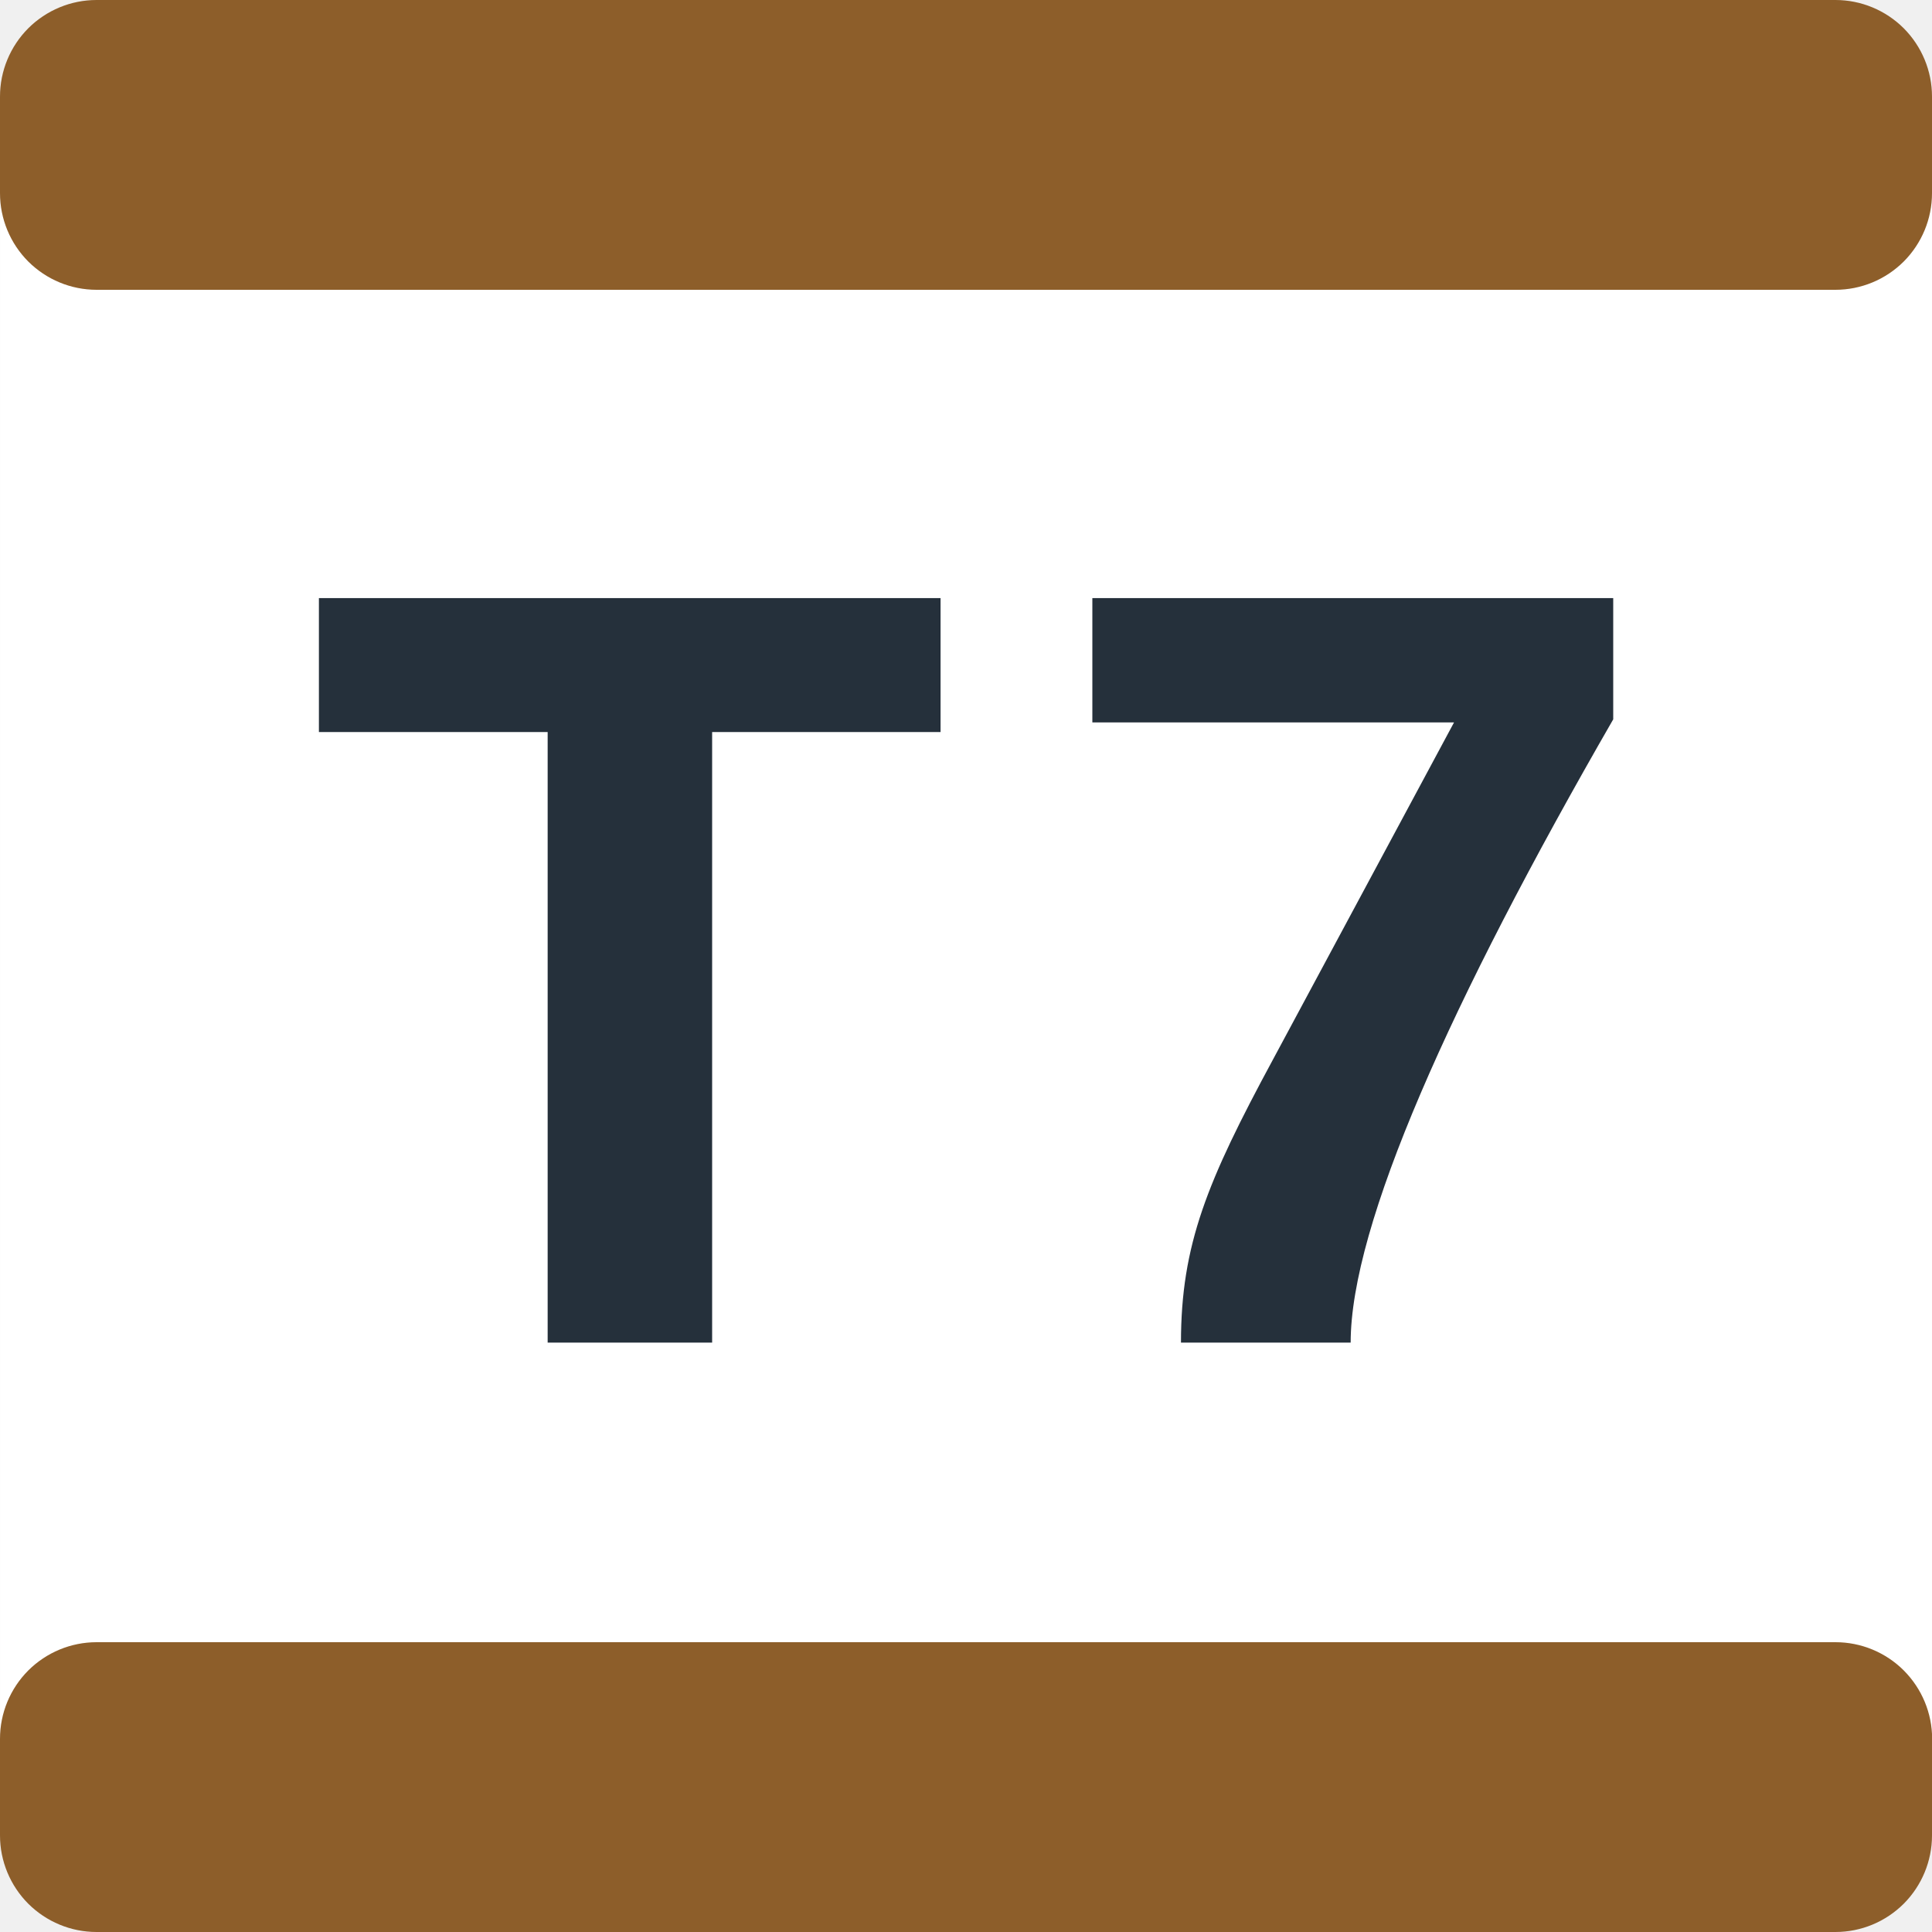
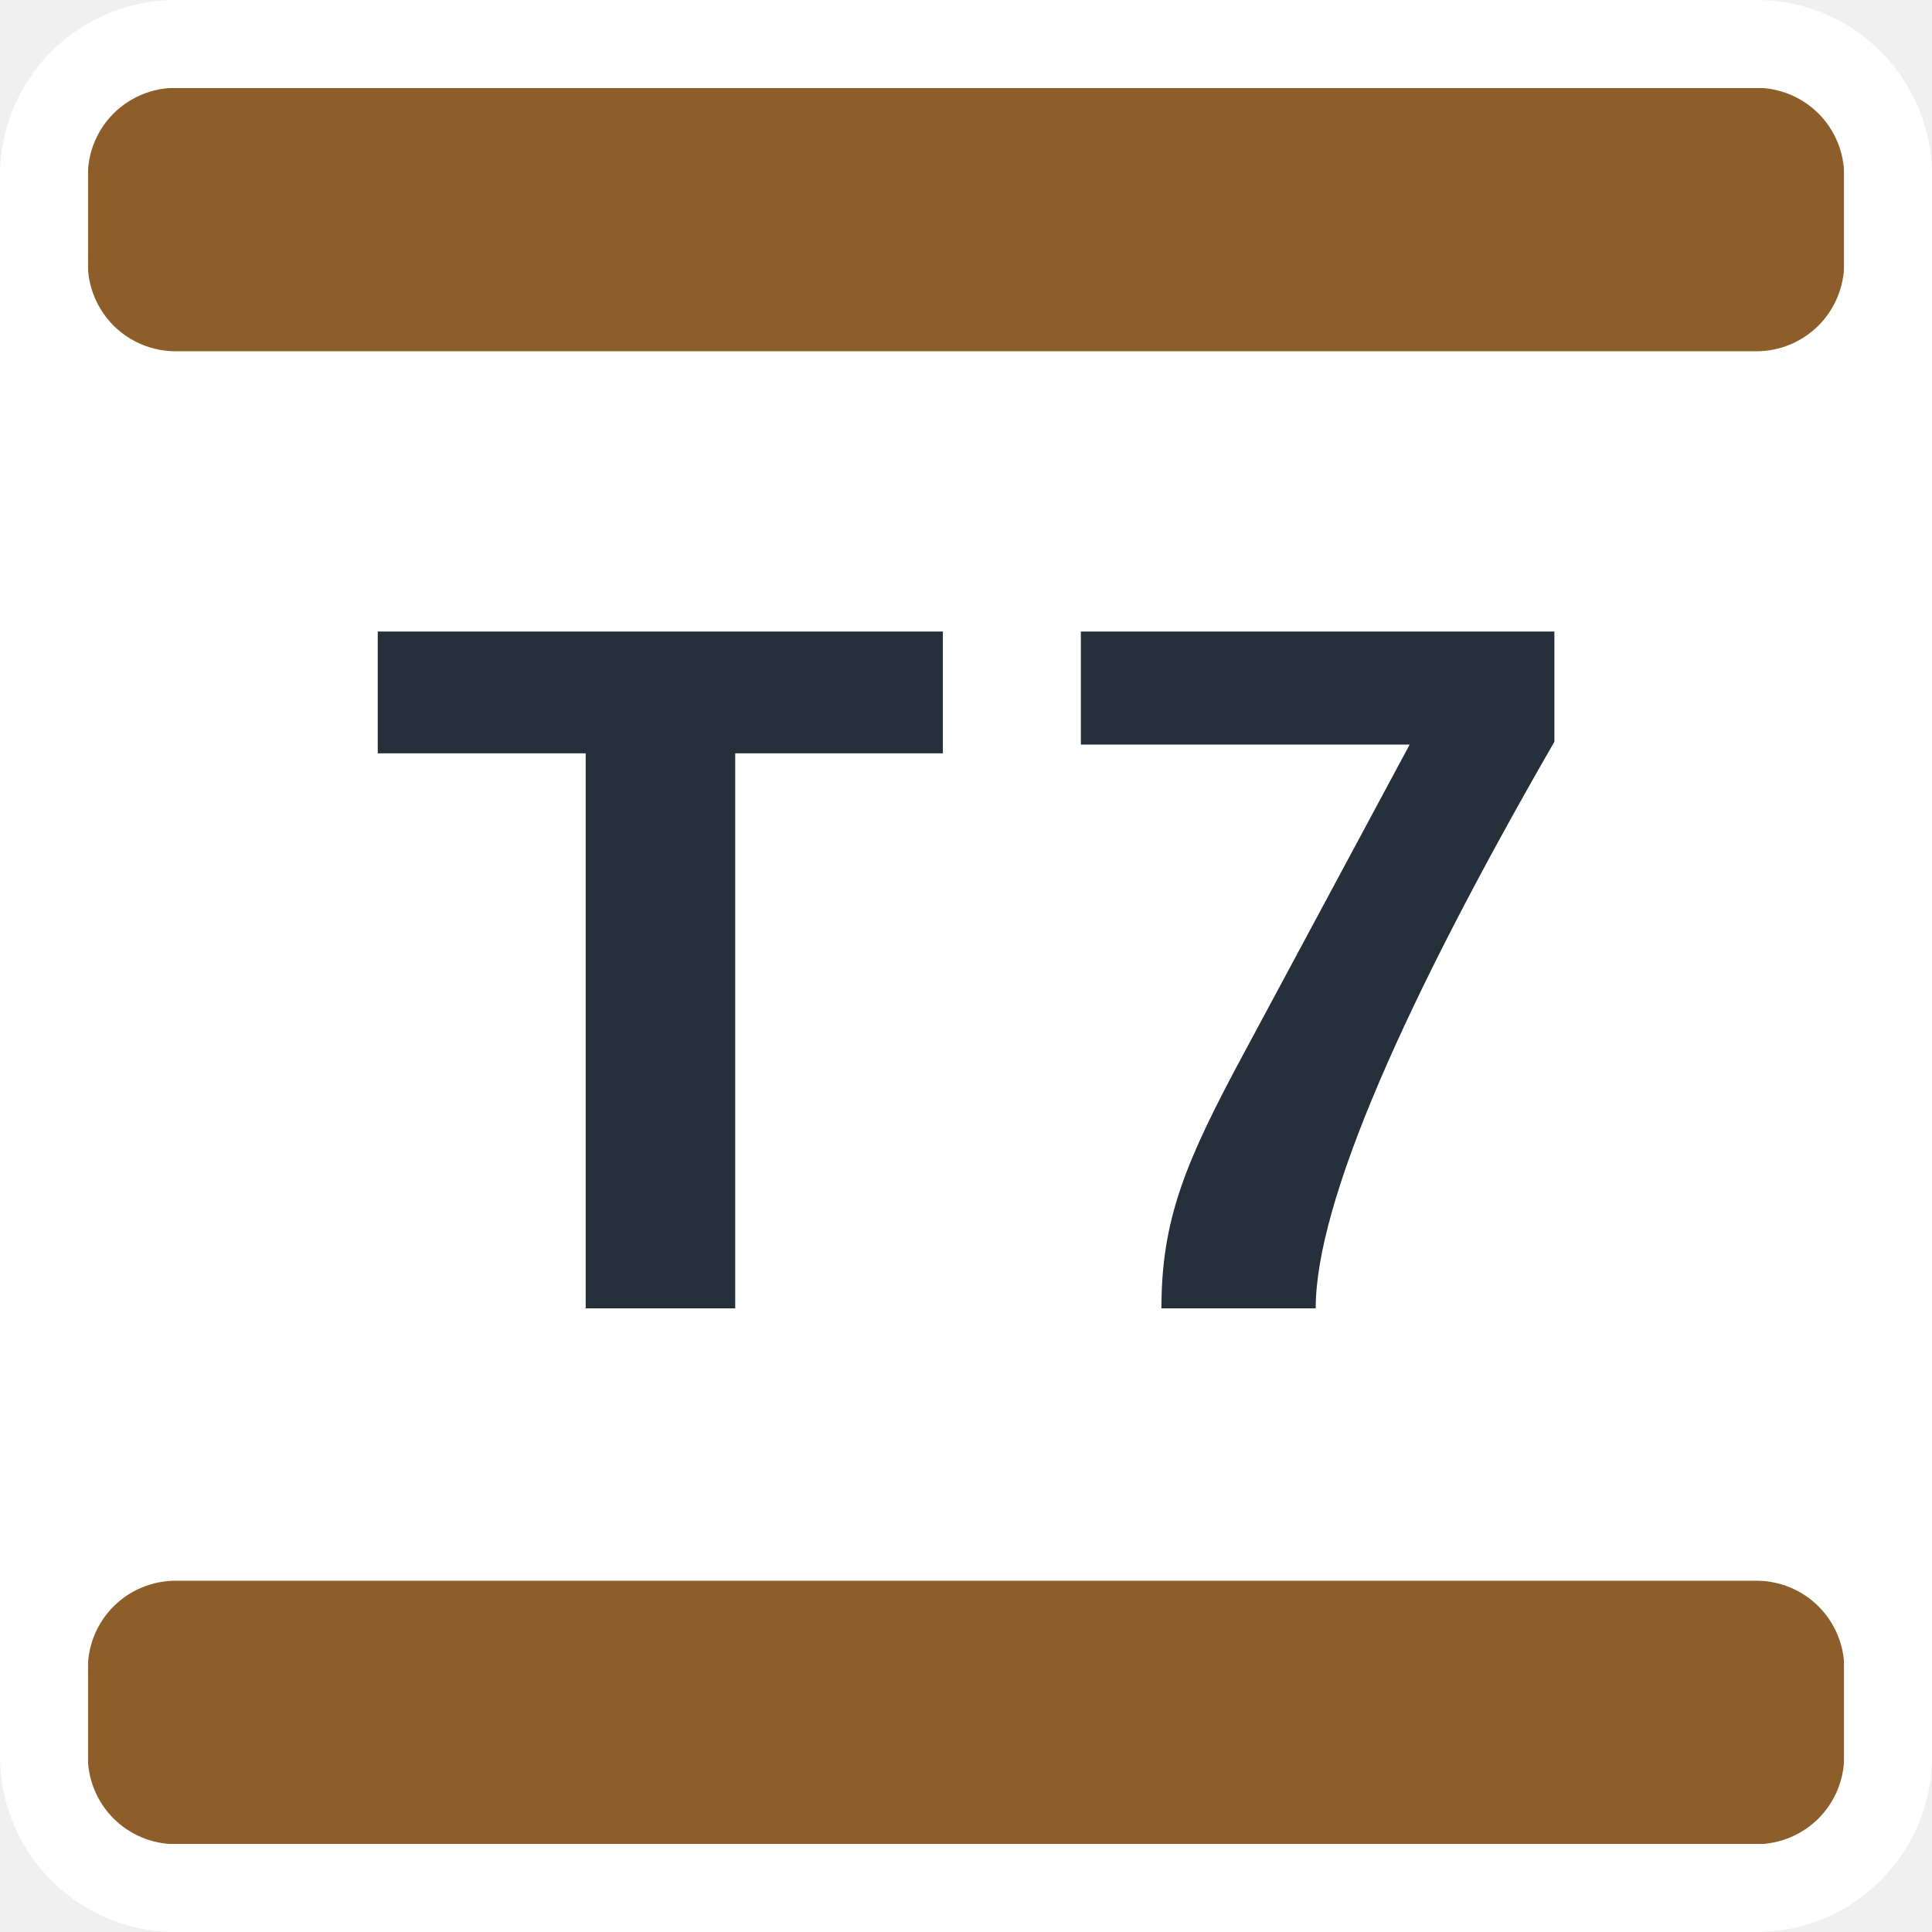
- <svg xmlns="http://www.w3.org/2000/svg" width="30" height="30" viewBox="0 0 30 30" fill="none">
+ <svg xmlns="http://www.w3.org/2000/svg" width="30" height="30" viewBox="-1.5 -1.5 33 33" fill="none">
+   <rect x="-1.5" y="-1.5" width="33" height="33" rx="3" ry="3" fill="#FFFFFF" />
  <mask id="mask0_5_326" style="mask-type:luminance" maskUnits="userSpaceOnUse" x="0" y="0" width="30" height="30">
    <path d="M30 0H0V30H30V0Z" fill="white" />
  </mask>
  <g mask="url(#mask0_5_326)">
    <mask id="mask1_5_326" style="mask-type:luminance" maskUnits="userSpaceOnUse" x="0" y="0" width="30" height="30">
      <path d="M0 0H30V30H0V0Z" fill="white" />
    </mask>
    <g mask="url(#mask1_5_326)">
      <path d="M27.002 0H3.002C1.345 0 0.001 1.343 0.001 3V27C0.001 28.657 1.345 30 3.002 30H27.002C28.658 30 30.002 28.657 30.002 27V3C30.002 1.343 28.658 0 27.002 0Z" fill="white" />
      <path d="M11.058 11.367V20.848H8.504V11.367H4.952V9.287H14.605V11.367H11.058ZM20.973 20.848H18.338C18.338 19.326 18.746 18.343 19.762 16.461L22.578 11.218H16.962V9.287H25.05V11.17C22.512 15.574 20.973 19.027 20.973 20.848Z" fill="#25303B" />
      <path d="M28.5 0H1.5C1.102 0 0.721 0.158 0.439 0.439C0.158 0.721 0 1.102 0 1.5V3C0 3.398 0.158 3.779 0.439 4.061C0.721 4.342 1.102 4.5 1.5 4.5H28.5C28.898 4.5 29.279 4.342 29.561 4.061C29.842 3.779 30 3.398 30 3V1.5C30 1.102 29.842 0.721 29.561 0.439C29.279 0.158 28.898 0 28.5 0ZM30.002 28.5V27C30.002 26.602 29.843 26.221 29.562 25.939C29.281 25.658 28.899 25.5 28.502 25.5H1.5C1.102 25.5 0.721 25.658 0.439 25.939C0.158 26.221 0 26.602 0 27V28.5C0 28.898 0.158 29.279 0.439 29.561C0.721 29.842 1.102 30 1.5 30H28.5C28.898 30 29.279 29.842 29.561 29.561C29.842 29.279 30 28.898 30 28.5H30.002Z" fill="#8D5E2A" />
    </g>
  </g>
</svg>
